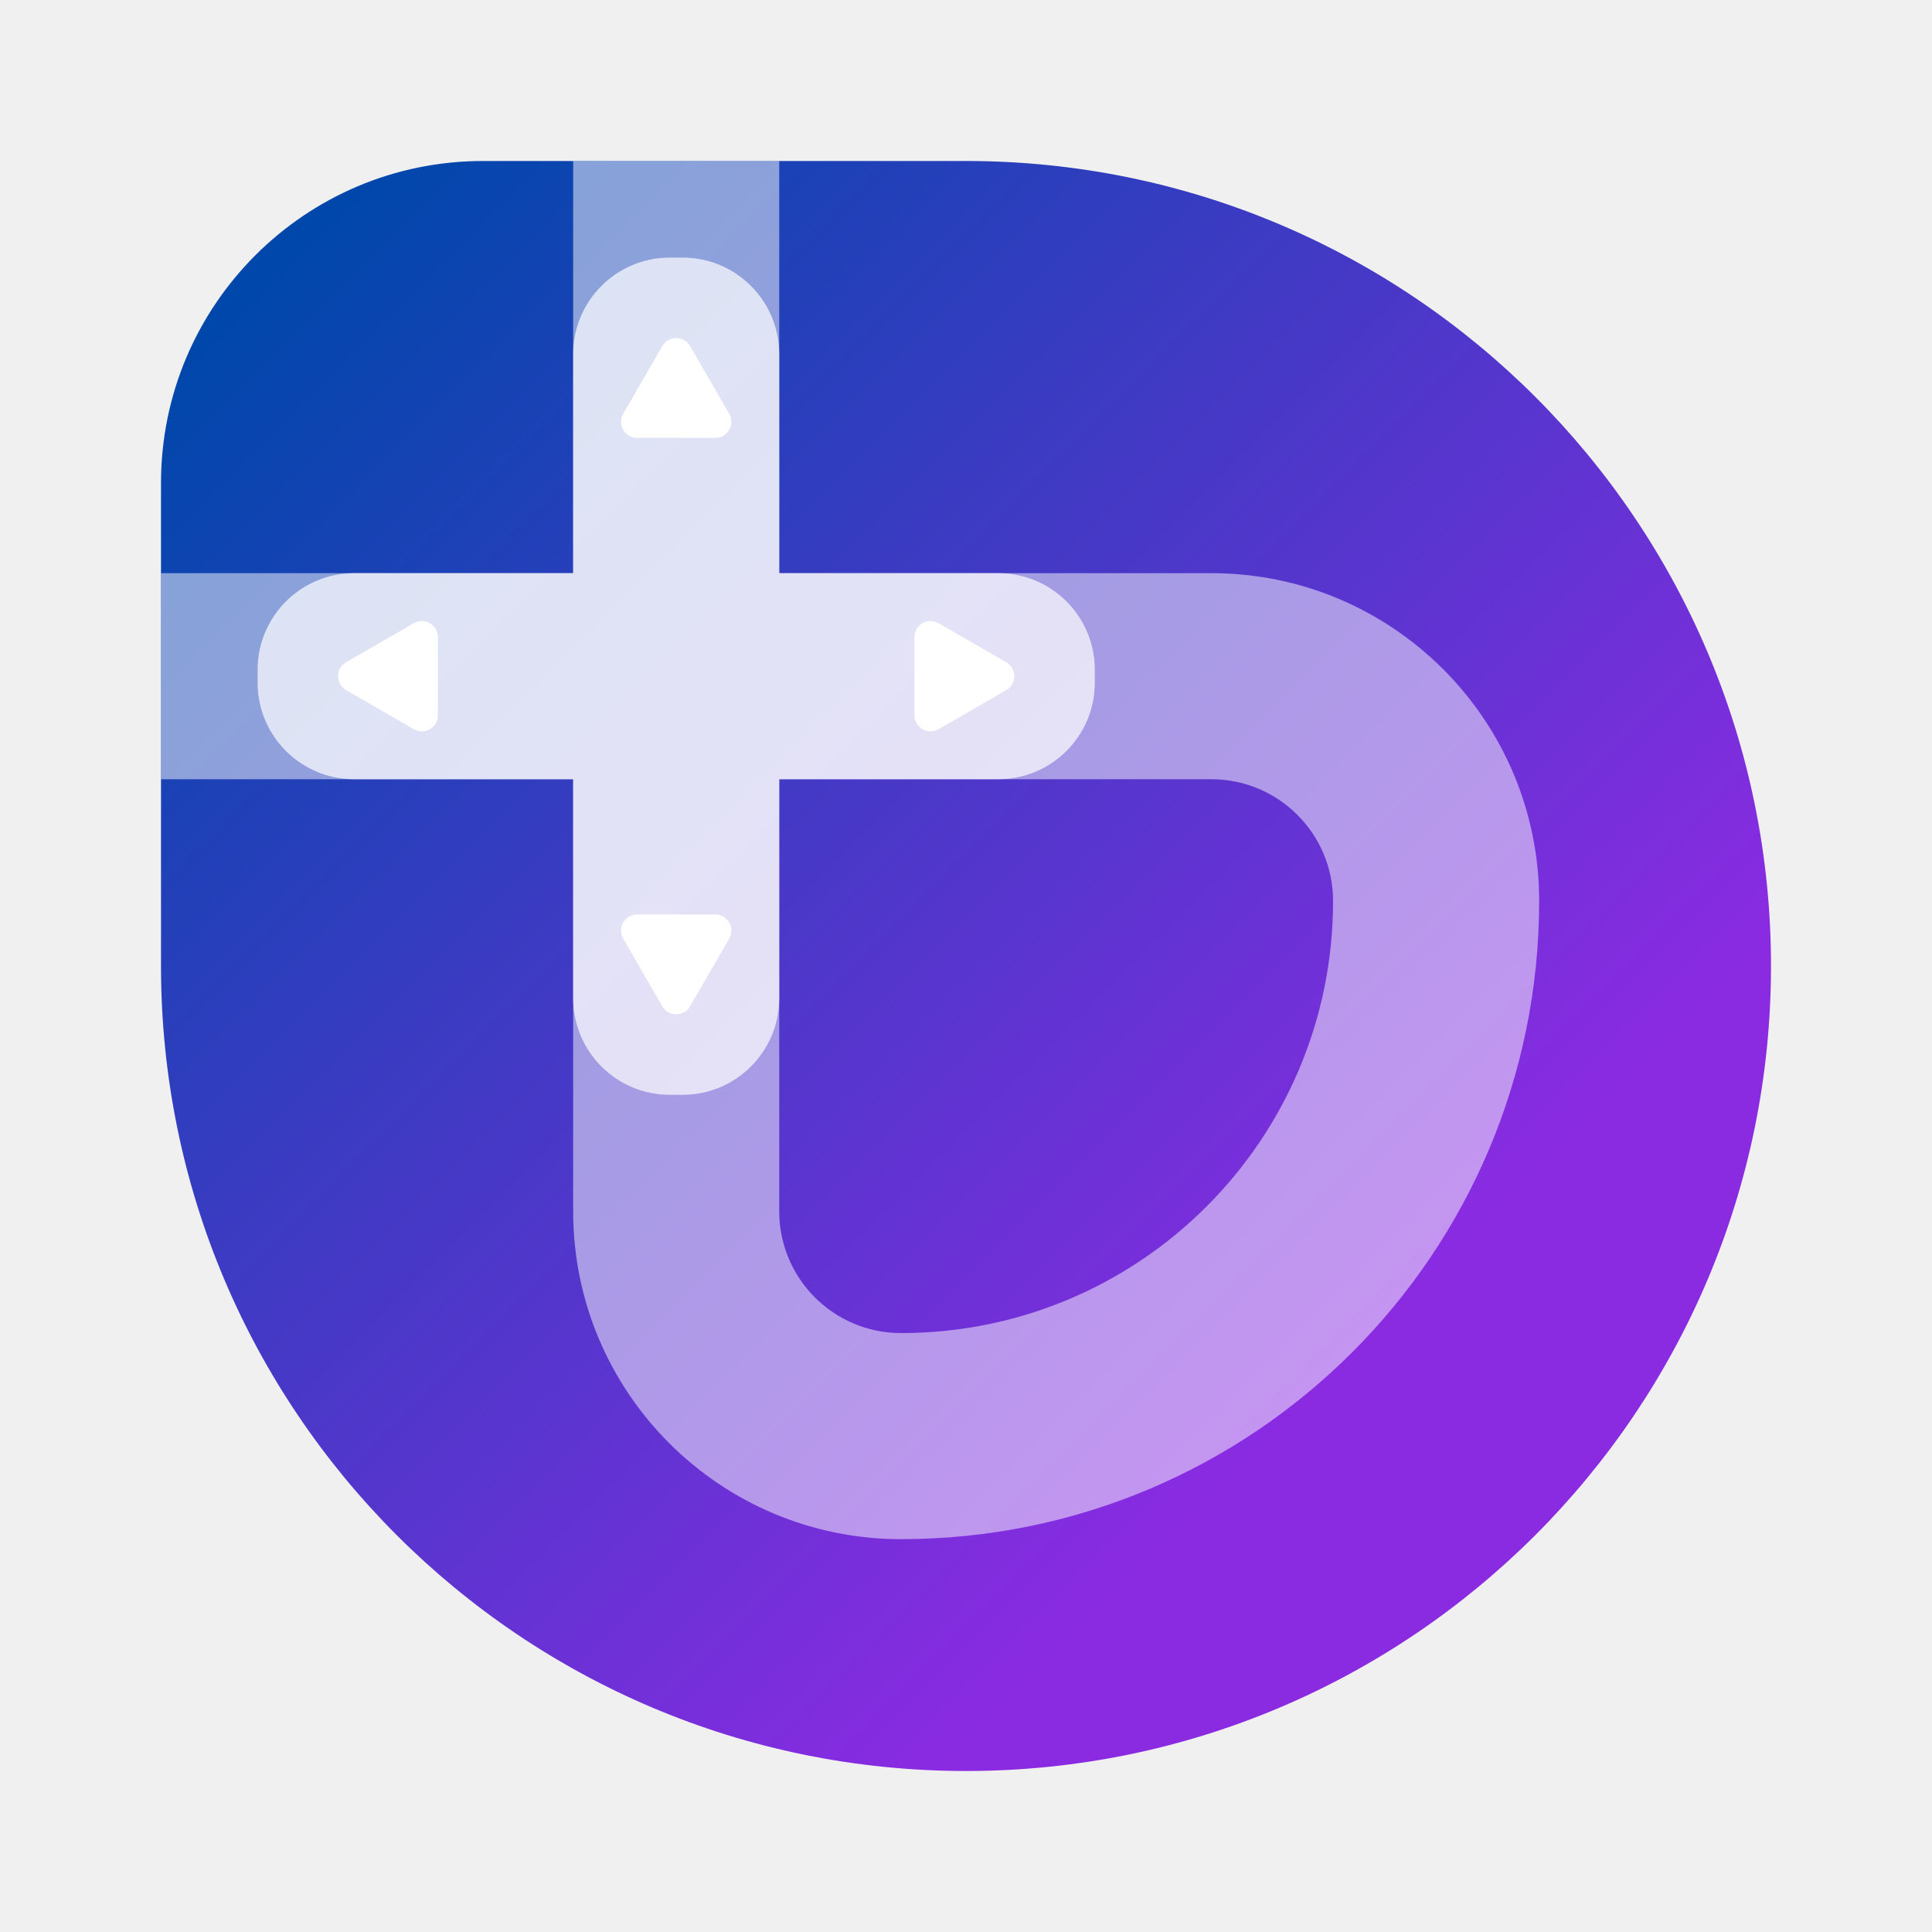
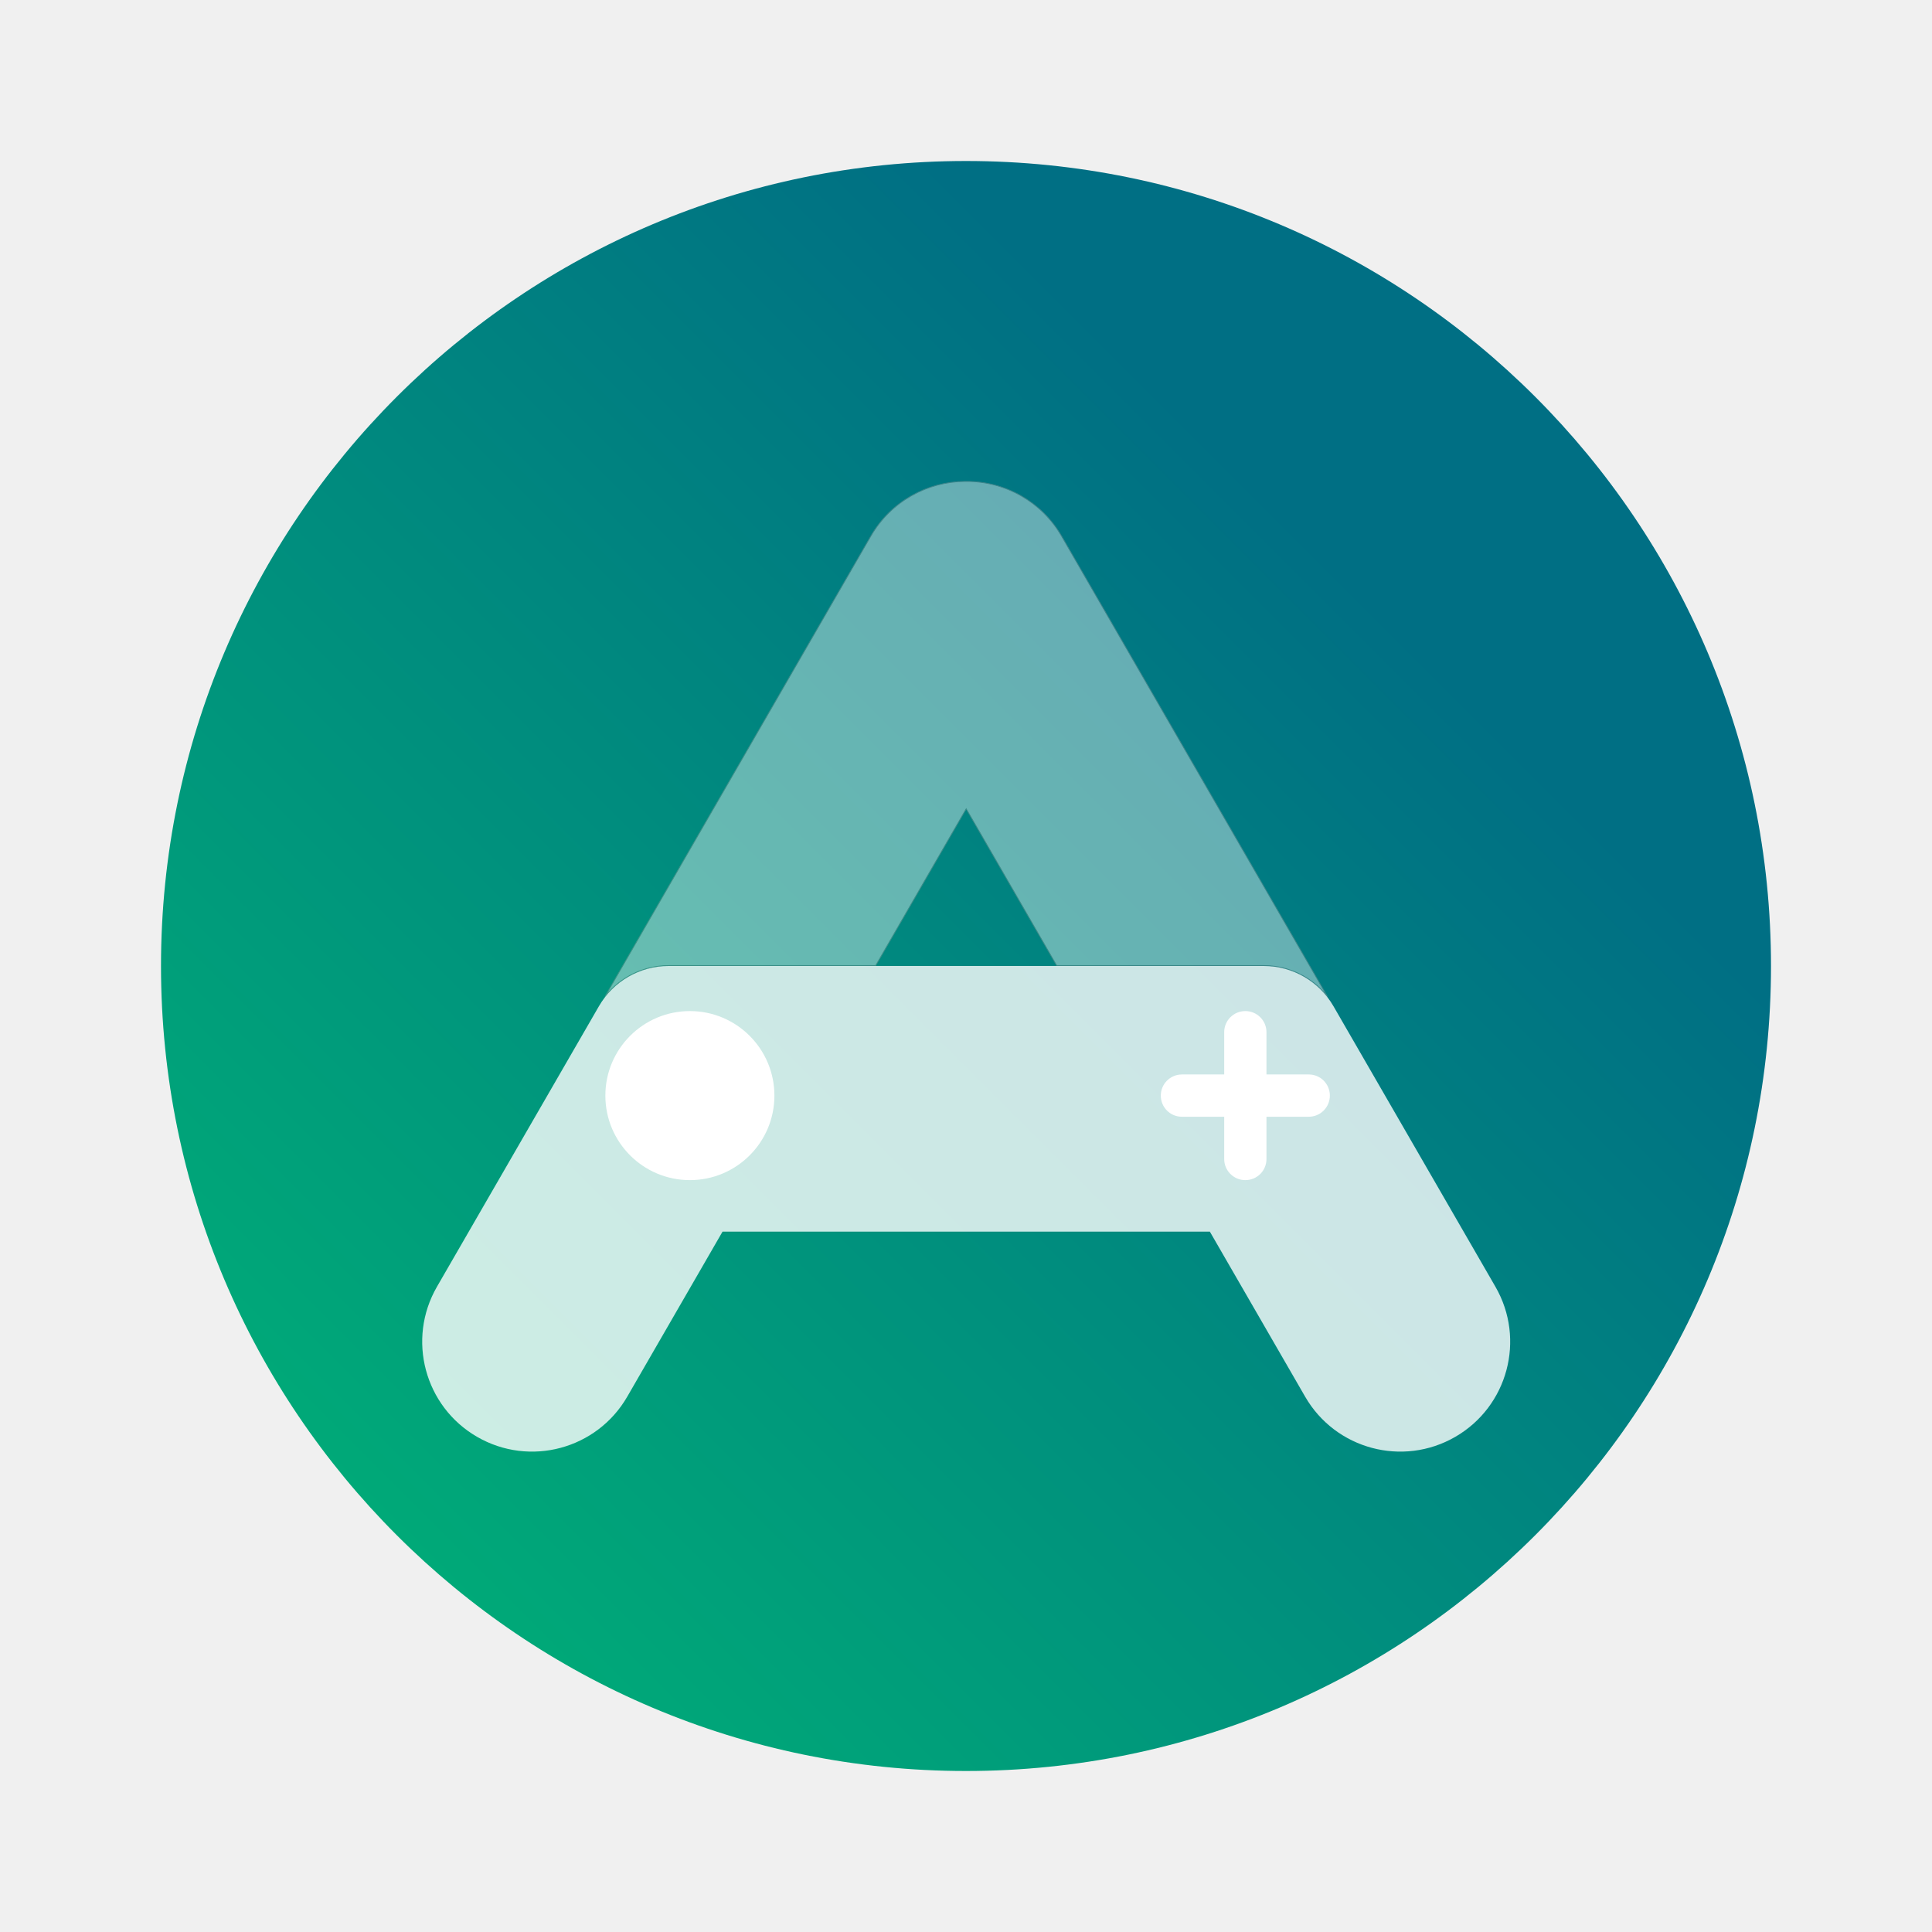
- <svg xmlns="http://www.w3.org/2000/svg" width="600" height="600" viewBox="0 0 600 600" fill="none">
-   <path d="M50 150C50 94.772 94.772 50 150 50H300C438.071 50 550 161.929 550 300V300C550 438.071 438.071 550 300 550V550C161.929 550 50 438.071 50 300V150Z" fill="url(#paint0_linear_1016_105)" />
-   <path fill-rule="evenodd" clip-rule="evenodd" d="M178 50H242V178H376.185C432.416 178 478 223.584 478 279.815C478 389.269 389.27 478 279.815 478C223.584 478 178 432.416 178 376.185V242H50L50 178L178 178V50ZM242 242V376.185C242 397.07 258.93 414 279.815 414C353.923 414 414 353.923 414 279.815C414 258.93 397.07 242 376.185 242H242Z" fill="white" fill-opacity="0.5" />
-   <path d="M242 110C242 93.431 228.569 80 212 80H208C191.431 80 178 93.431 178 110L178 178H110C93.431 178 80 191.431 80 208L80 212C80 228.569 93.431 242 110 242H178V310C178 326.569 191.431 340 208 340H212C228.569 340 242 326.569 242 310V242L310 242C326.569 242 340 228.569 340 212V208C340 191.431 326.569 178 310 178H242L242 110Z" fill="white" fill-opacity="0.7" />
-   <path d="M312.5 205.67C315.833 207.594 315.833 212.406 312.5 214.33L291.5 226.454C288.167 228.379 284 225.973 284 222.124L284 197.876C284 194.027 288.167 191.621 291.5 193.546L312.5 205.67Z" fill="white" />
-   <path d="M214.33 312.5C212.406 315.833 207.594 315.833 205.67 312.5L193.546 291.5C191.621 288.167 194.027 284 197.876 284L222.124 284C225.973 284 228.379 288.167 226.454 291.5L214.33 312.5Z" fill="white" />
-   <path d="M205.67 107.5C207.594 104.167 212.406 104.167 214.33 107.5L226.454 128.5C228.379 131.833 225.973 136 222.124 136H197.876C194.027 136 191.621 131.833 193.546 128.5L205.67 107.5Z" fill="white" />
-   <path d="M107.5 214.33C104.167 212.406 104.167 207.594 107.5 205.67L128.5 193.546C131.833 191.621 136 194.027 136 197.876L136 222.124C136 225.973 131.833 228.379 128.5 226.454L107.5 214.33Z" fill="white" />
+ <svg xmlns="http://www.w3.org/2000/svg" width="600px" height="600px" viewBox="-102.4 -102.4 1228.8 1228.8" version="1.1">
  <defs>
-     <linearGradient id="paint0_linear_1016_105" x1="50" y1="50" x2="550" y2="550" gradientUnits="userSpaceOnUse">
-       <stop offset="0.068" stop-color="#0047AB" />
-       <stop offset="0.741" stop-color="#8A2BE2" />
+     <linearGradient x1="73.632%" y1="26.368%" x2="0%" y2="100%" id="linearGradient-1">
+       <stop stop-color="#006F84" offset="0%" />
+       <stop stop-color="#00B875" offset="100%" />
    </linearGradient>
  </defs>
+   <g id="Root_AeroCore_Icon" stroke="none" stroke-width="1" fill="none" fill-rule="evenodd">
+     <g id="Group_Symbol_Elements">
+       <circle id="Icon_Base_Circle" fill="url(#linearGradient-1)" cx="512" cy="512" r="512" />
+       <path d="M512.125,203.776 C524.426,203.72 536.565,206.929 547.23,213.049 C557.527,218.959 566.448,227.583 572.811,238.604 L741.889,531.455 L741.662,531.166 C732.099,519.142 717.545,511.911 701.937,511.747 L701.392,511.744 L569.701,511.744 L512.124,412.019 L454.548,511.744 L322.856,511.744 C306.925,511.744 292.043,519.109 282.374,531.435 L451.437,238.604 C464.262,216.391 487.476,203.918 511.396,203.776 Z" id="Symbol_Top_Wing" stroke="#979797" stroke-width="0.512" fill="#FFFFFF" opacity="0.4" />
+       <path d="M745.732,537.6 L848.745,716.023 L848.745,716.023 C868.044,749.45 856.591,792.193 823.164,811.492 C789.737,830.791 746.994,819.338 727.695,785.911 L667.102,680.96 L357.146,680.96 L296.553,785.911 C277.254,819.338 234.511,830.791 201.084,811.492 C167.657,792.193 156.204,749.45 175.503,716.023 L278.516,537.6 C287.662,521.759 304.564,512 322.856,512 L701.392,512 C719.684,512 736.586,521.759 745.732,537.6 Z" id="Symbol_Bottom_Gamepad" fill="#FFFFFF" opacity="0.8" />
+       <path d="M336.384,648.192 C306.693,648.192 282.624,624.122 282.624,594.432 C282.624,564.742 306.694,540.672 336.384,540.672 C366.075,540.672 390.144,564.742 390.144,594.432 C390.144,624.123 366.074,648.192 336.384,648.192 Z" id="Icon_Left_Stick" fill="#FFFFFF" fill-rule="nonzero" />
+       <path d="M676.224,580.992 L649.304,580.992 C641.912,580.992 635.904,587.006 635.904,594.432 C635.904,601.904 641.905,607.872 649.304,607.872 L676.224,607.872 L676.224,634.792 C676.224,642.184 682.238,648.192 689.664,648.192 C697.136,648.192 703.104,642.192 703.104,634.792 L703.104,607.872 L730.024,607.872 C737.416,607.872 743.424,601.858 743.424,594.432 C743.424,586.96 737.423,580.992 730.024,580.992 L703.104,580.992 L703.104,554.072 C703.104,546.68 697.09,540.672 689.664,540.672 C682.192,540.672 676.224,546.673 676.224,554.072 L676.224,580.992 Z" id="Icon_Right_Cross" fill="#FFFFFF" fill-rule="nonzero" />
+     </g>
+   </g>
</svg>
